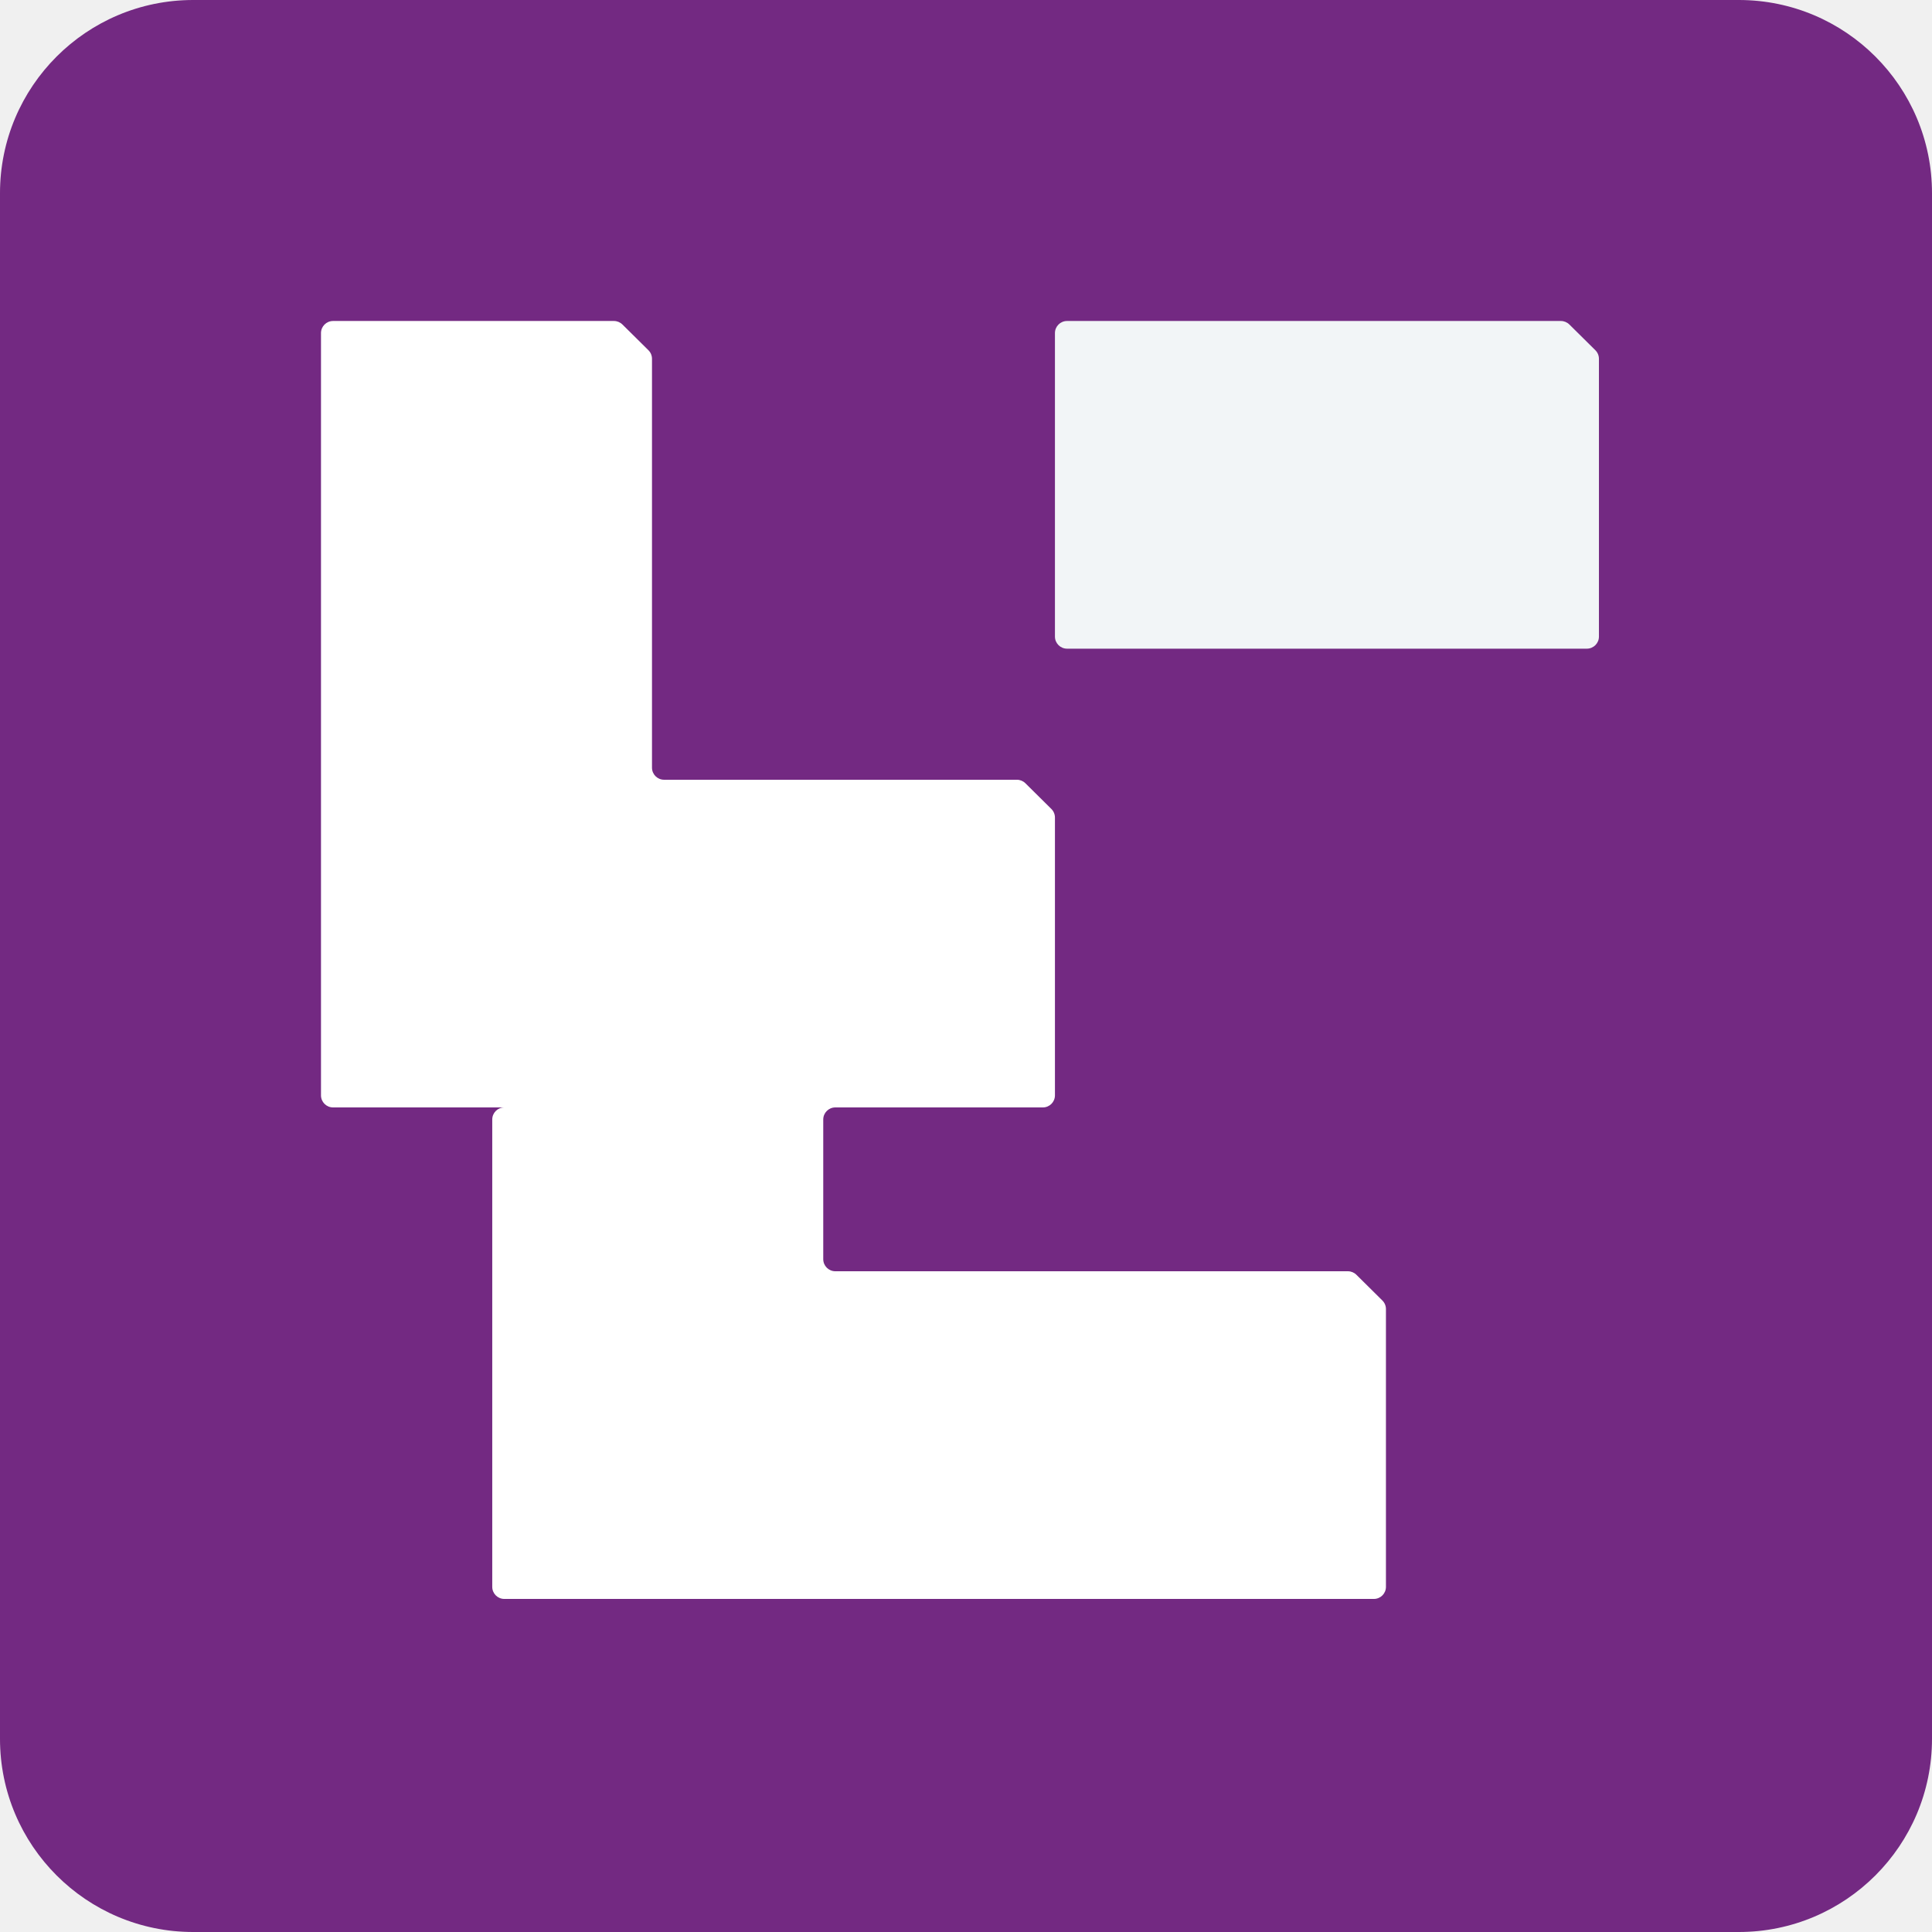
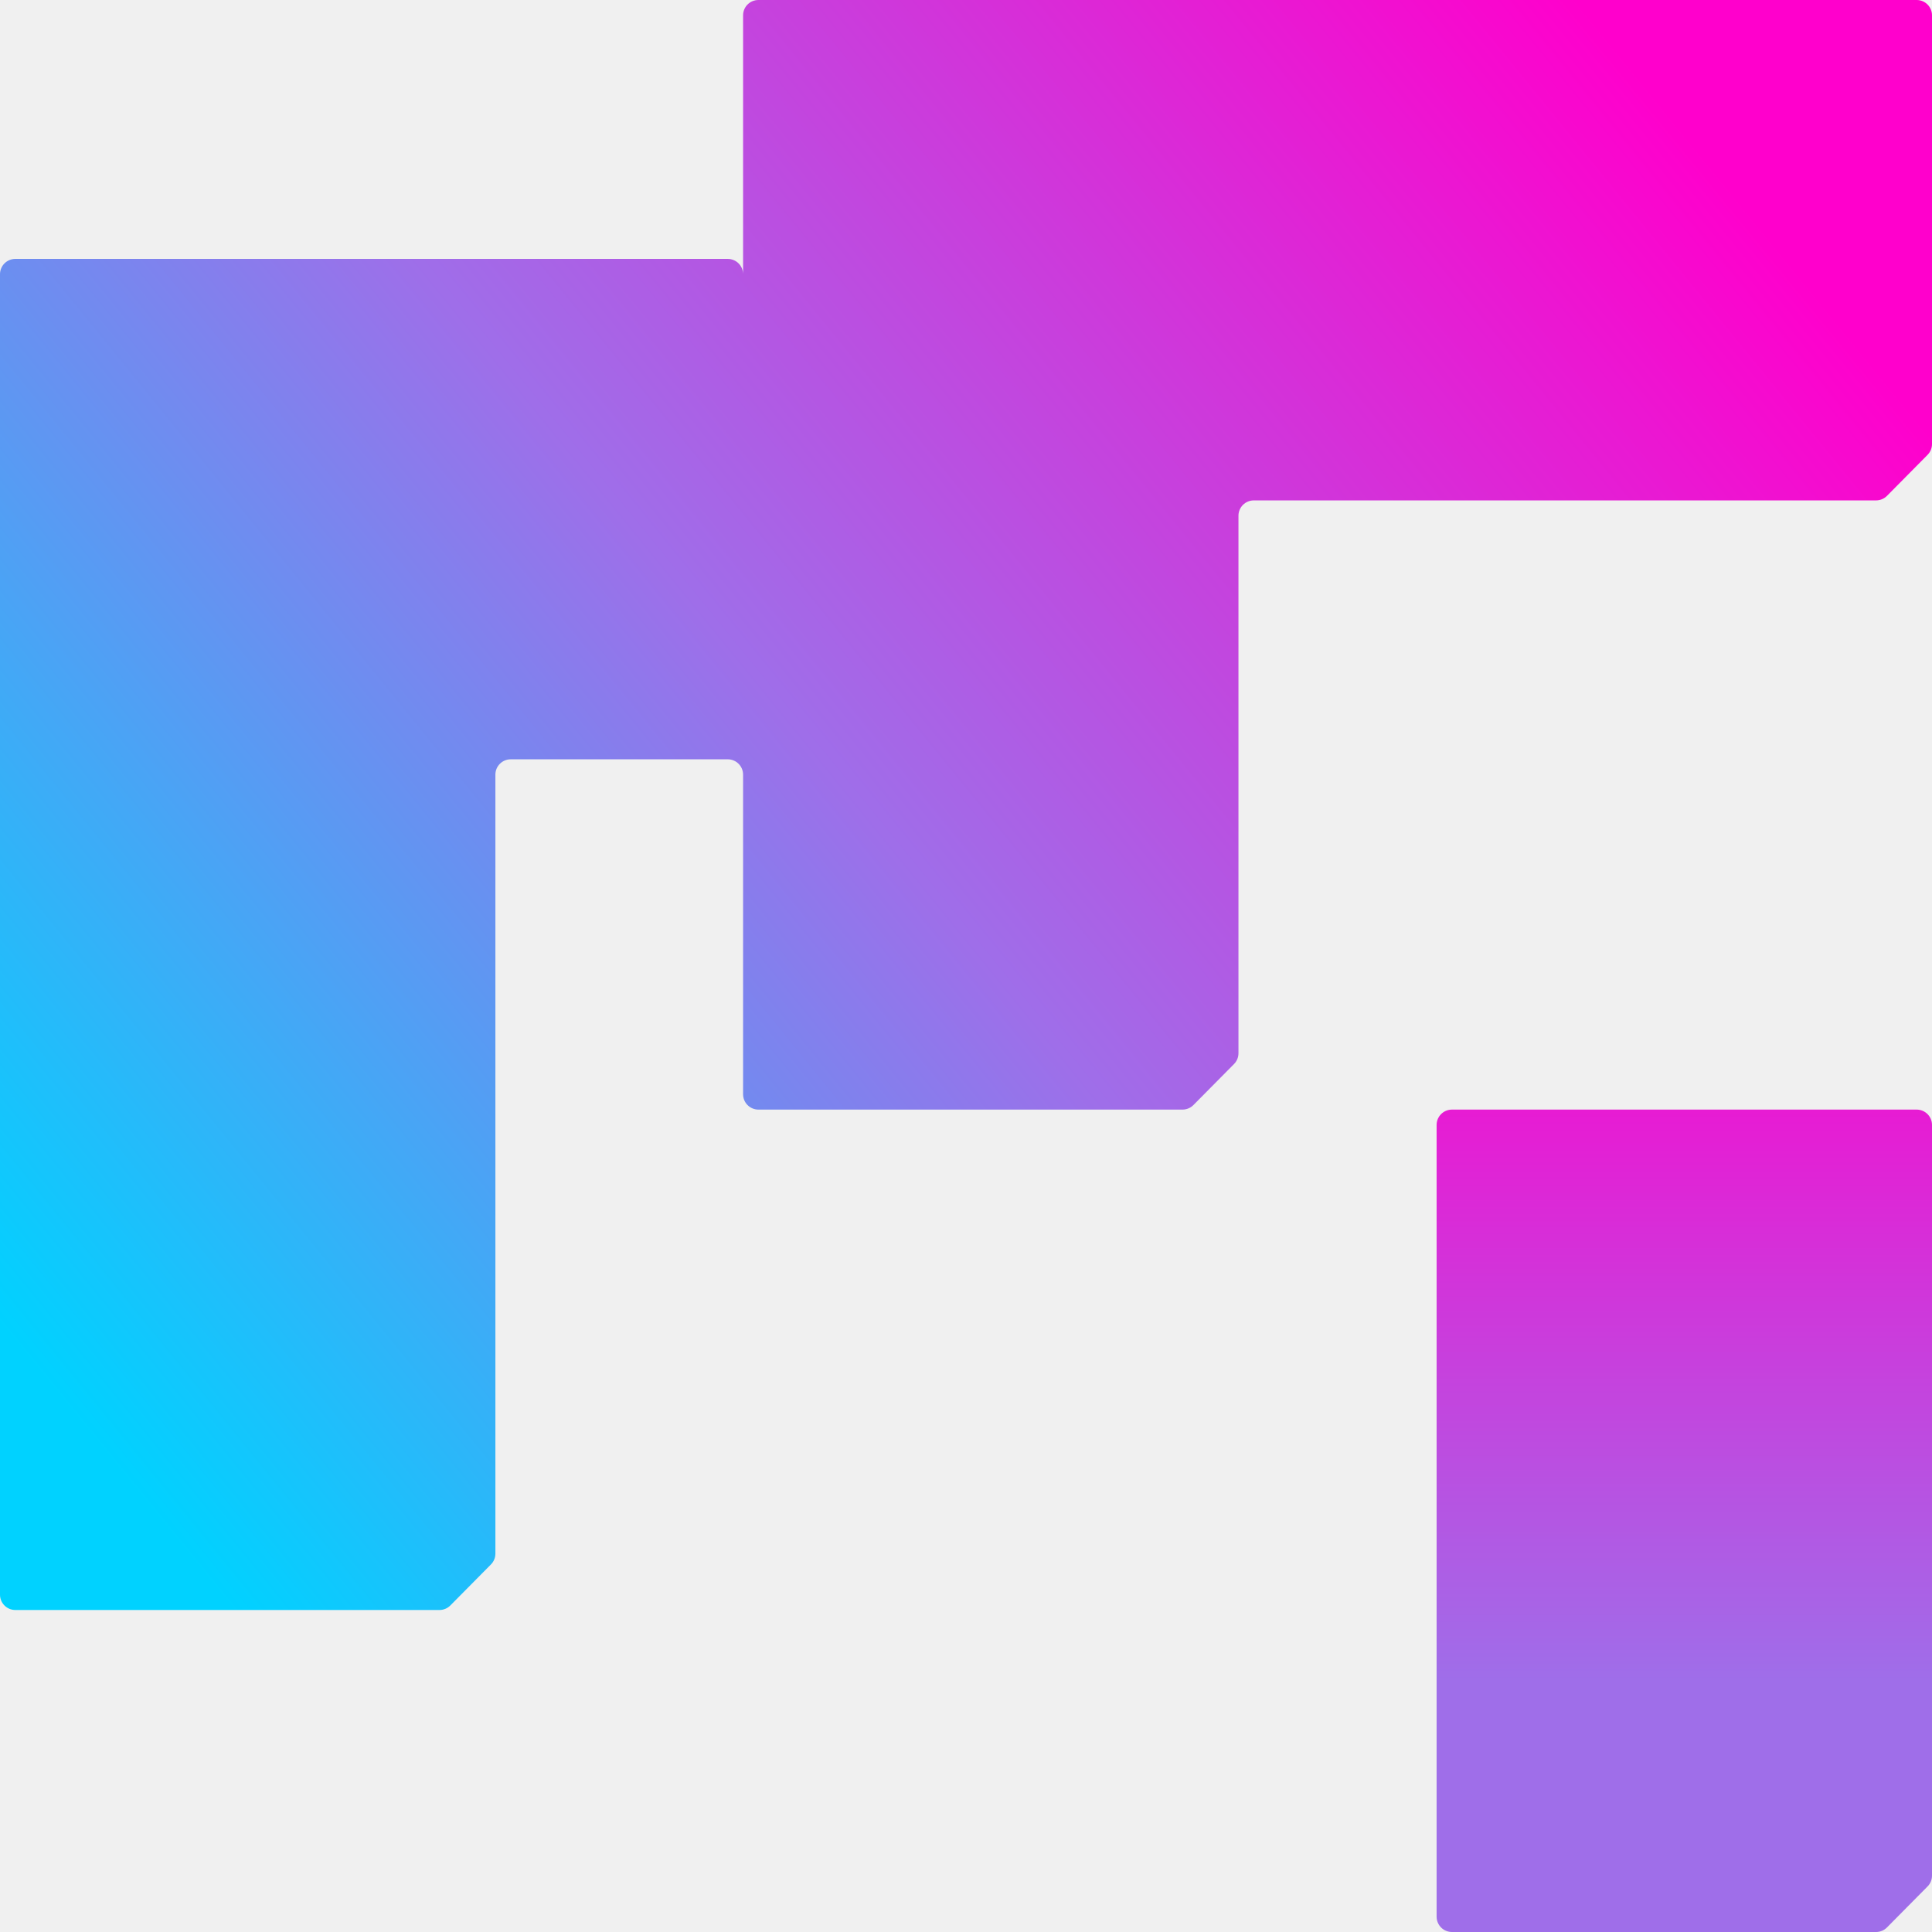
- <svg xmlns="http://www.w3.org/2000/svg" width="160" height="160" viewBox="0 0 160 160" fill="none">
-   <rect width="160" height="160" rx="16" fill="#732982" />
-   <path d="M69.178 105.28C68.626 105.28 68.178 104.832 68.178 104.28V92.712C68.178 92.159 68.626 91.712 69.178 91.712H86.366C86.918 91.712 87.366 91.264 87.366 90.712V67.706C87.366 67.439 87.259 67.183 87.07 66.995L84.917 64.864C84.73 64.679 84.477 64.575 84.214 64.575H54.995C54.443 64.575 53.995 64.127 53.995 63.575V29.714C53.995 29.447 53.889 29.191 53.699 29.003L51.546 26.873C51.359 26.687 51.106 26.583 50.843 26.583H27.583C27.031 26.583 26.583 27.031 26.583 27.583V90.712C26.583 91.264 27.031 91.712 27.583 91.712H58.494H41.766C41.214 91.712 40.766 92.159 40.766 92.712V131.417C40.766 131.969 41.214 132.417 41.766 132.417H113.778C114.33 132.417 114.778 131.969 114.778 131.417V108.411C114.778 108.144 114.671 107.888 114.481 107.7L112.329 105.569C112.142 105.384 111.889 105.28 111.625 105.28H69.178Z" fill="white" />
-   <path d="M87.366 52.72C87.366 53.272 87.814 53.72 88.366 53.72H131.417C131.969 53.72 132.417 53.272 132.417 52.72V29.714C132.417 29.447 132.31 29.191 132.12 29.003L129.968 26.873C129.781 26.687 129.528 26.583 129.264 26.583H88.366C87.814 26.583 87.366 27.031 87.366 27.583V52.72Z" fill="#F2F5F7" />
+ <svg xmlns="http://www.w3.org/2000/svg" width="126" height="126" viewBox="0 0 126 126" fill="none">
+   <path d="M32.308 50.52C32.308 49.968 32.755 49.52 33.308 49.52H47.462C48.014 49.52 48.462 49.968 48.462 50.52L48.462 71.365C48.462 71.917 48.909 72.365 49.462 72.365H77.121C77.388 72.365 77.644 72.258 77.832 72.068L80.48 69.394C80.665 69.206 80.769 68.954 80.769 68.69V33.635C80.769 33.083 81.217 32.635 81.769 32.635H122.352C122.619 32.635 122.875 32.528 123.063 32.339L125.711 29.664C125.896 29.477 126 29.224 126 28.96L126 1C126 0.448 125.552 0 125 0H49.462C48.909 0 48.462 0.448 48.462 1V37.992V17.885C48.462 17.333 48.014 16.885 47.462 16.885H1C0.448 16.885 0 17.333 0 17.885L0 104C0 104.552 0.448 105 1 105H28.66C28.927 105 29.183 104.893 29.37 104.704L32.018 102.029C32.204 101.842 32.308 101.589 32.308 101.325L32.308 50.52Z" fill="url(#paint0_linear_1289_150)" />
+   <path d="M94.692 72.365C94.14 72.365 93.692 72.813 93.692 73.365V125C93.692 125.552 94.14 126 94.692 126H122.352C122.619 126 122.875 125.893 123.063 125.704L125.711 123.029C125.896 122.842 126 122.589 126 122.325V73.365C126 72.813 125.552 72.365 125 72.365H94.692Z" fill="url(#paint1_linear_1289_150)" />
+   <defs>
+     <linearGradient id="paint0_linear_1289_150" x1="119.215" y1="1.68735e-06" x2="-6.90137e-06" y2="96.923" gradientUnits="userSpaceOnUse">
+       <stop offset="0.082" stop-color="#FF00CC" />
+       <stop offset="0.534" stop-color="#9F6EE9" />
+       <stop offset="0.957" stop-color="#00D2FF" />
+     </linearGradient>
+     <linearGradient id="paint1_linear_1289_150" x1="63" y1="0" x2="63" y2="126" gradientUnits="userSpaceOnUse">
+       <stop offset="0.183" stop-color="#00D2FF" />
+       <stop offset="0.476" stop-color="#FF00CC" />
+       <stop offset="0.87" stop-color="#9F6EE9" />
+     </linearGradient>
+   </defs>
</svg>
